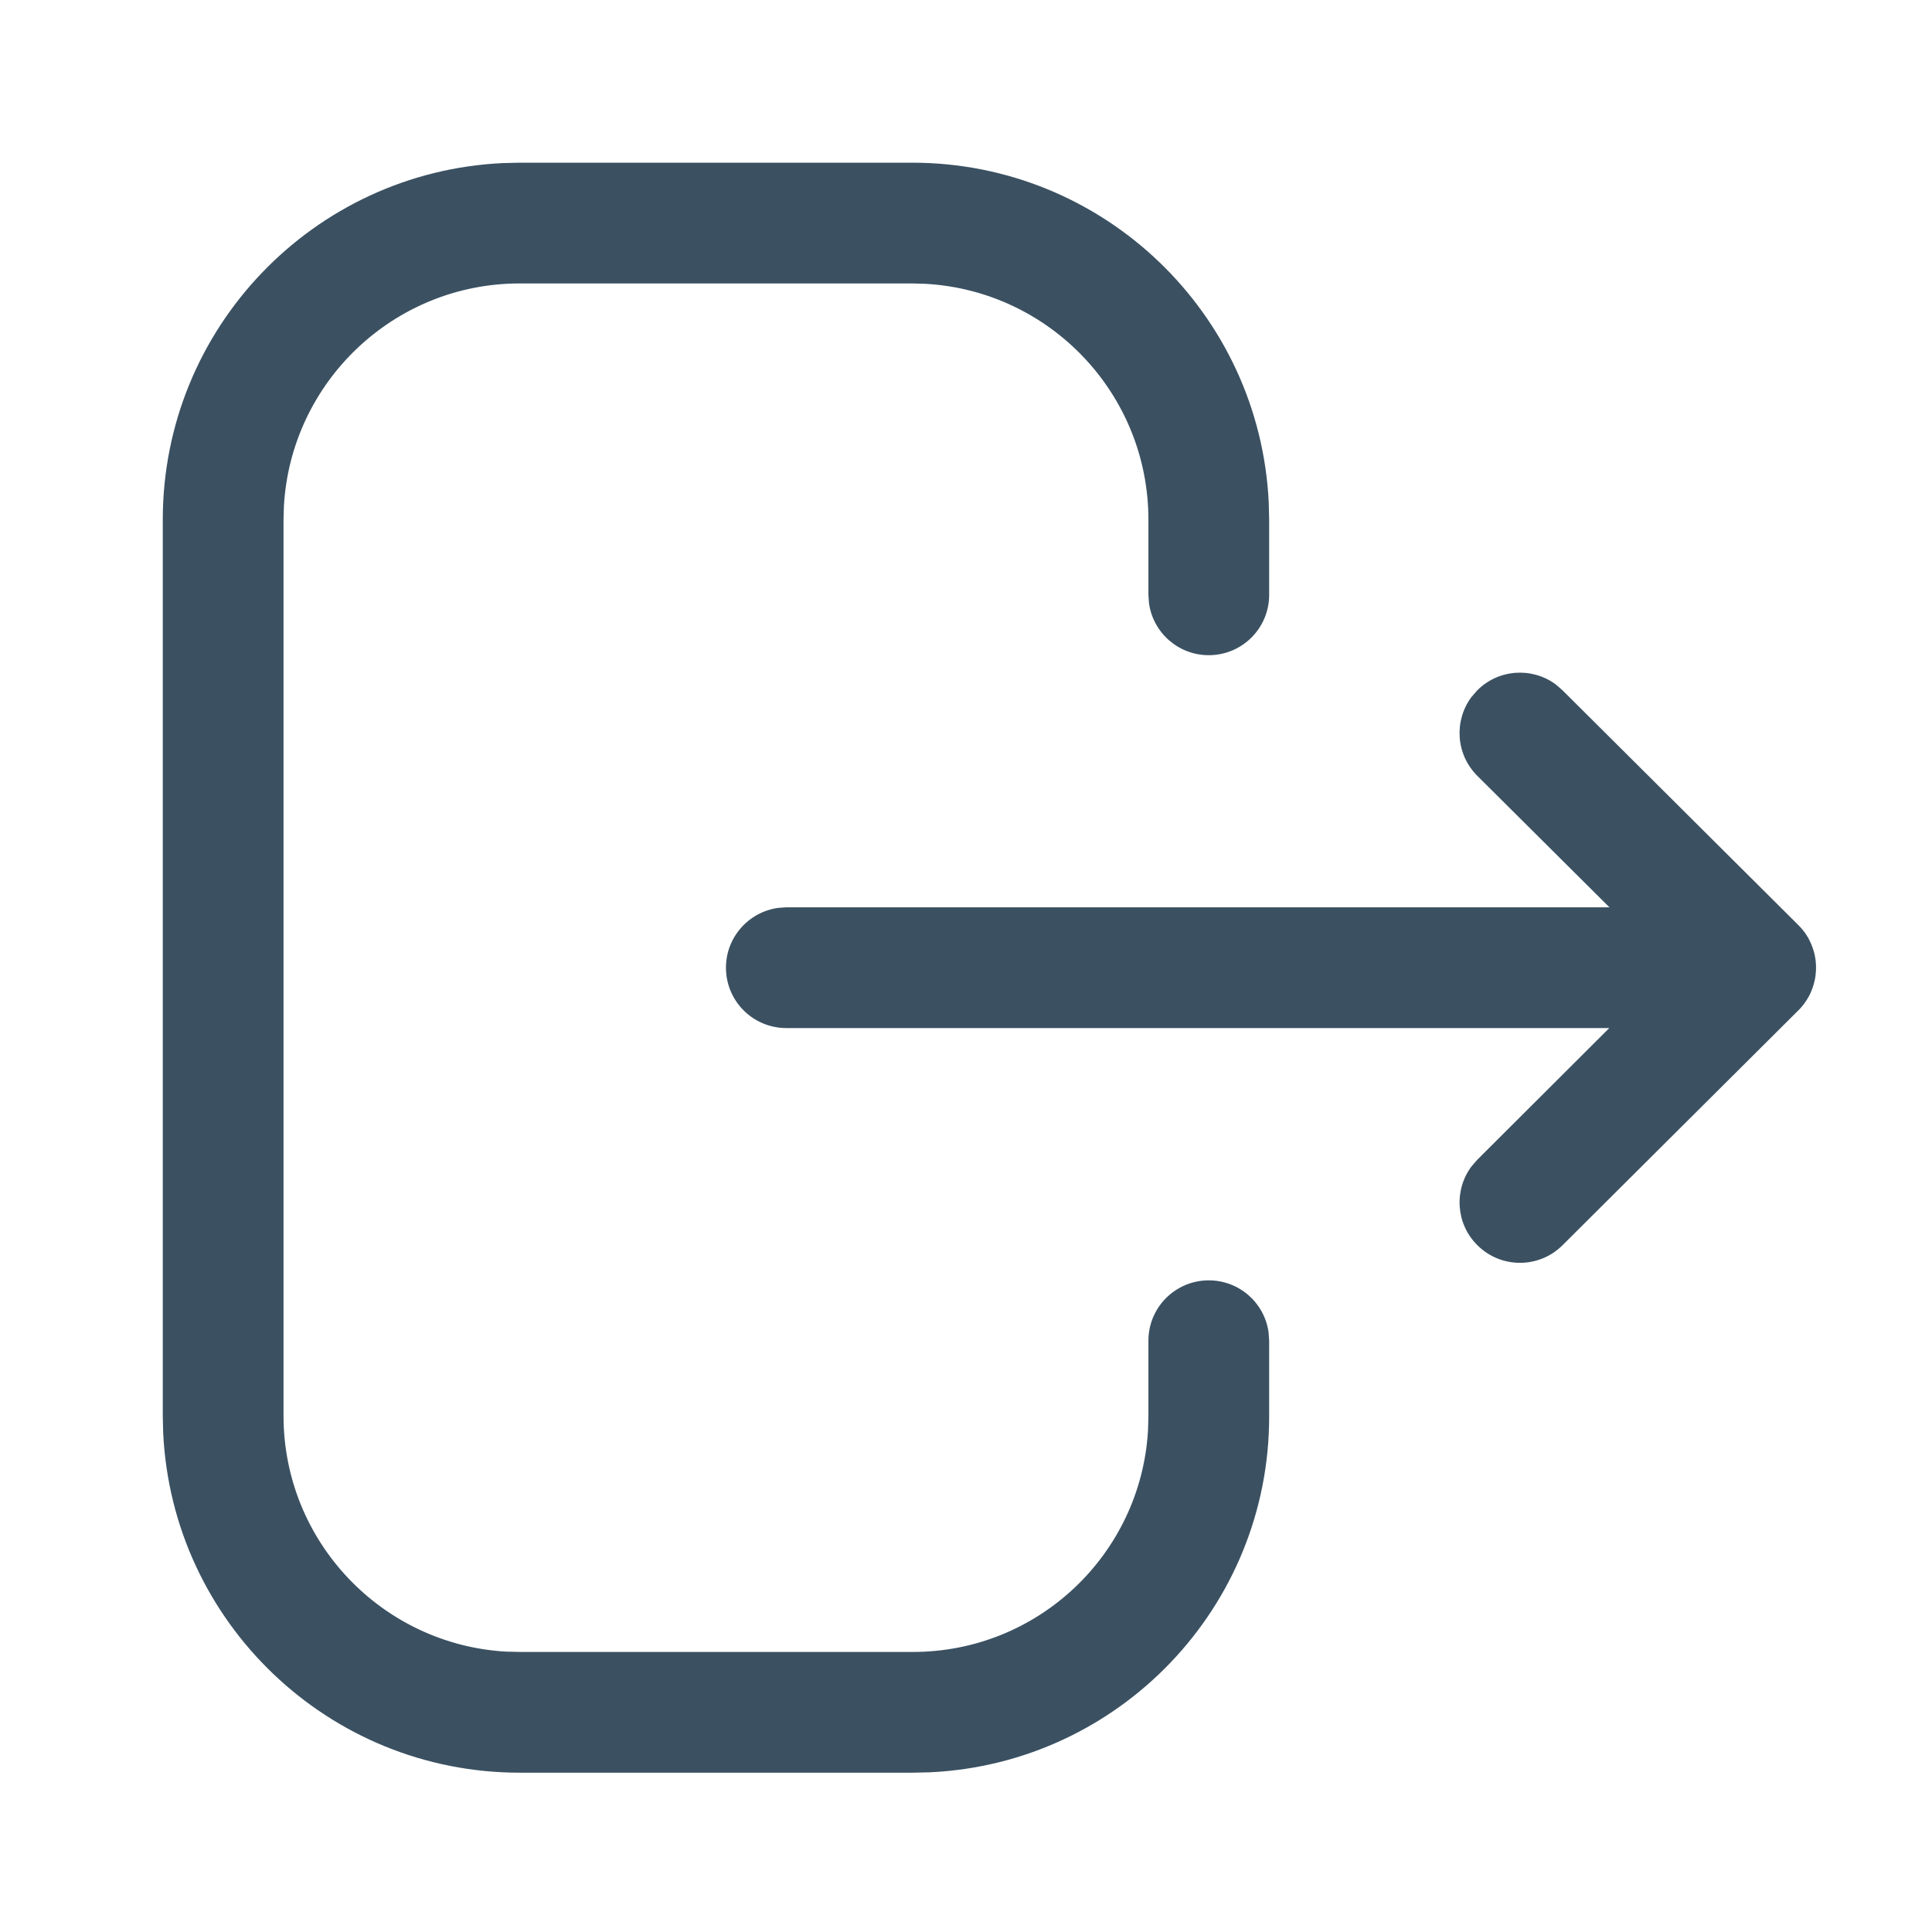
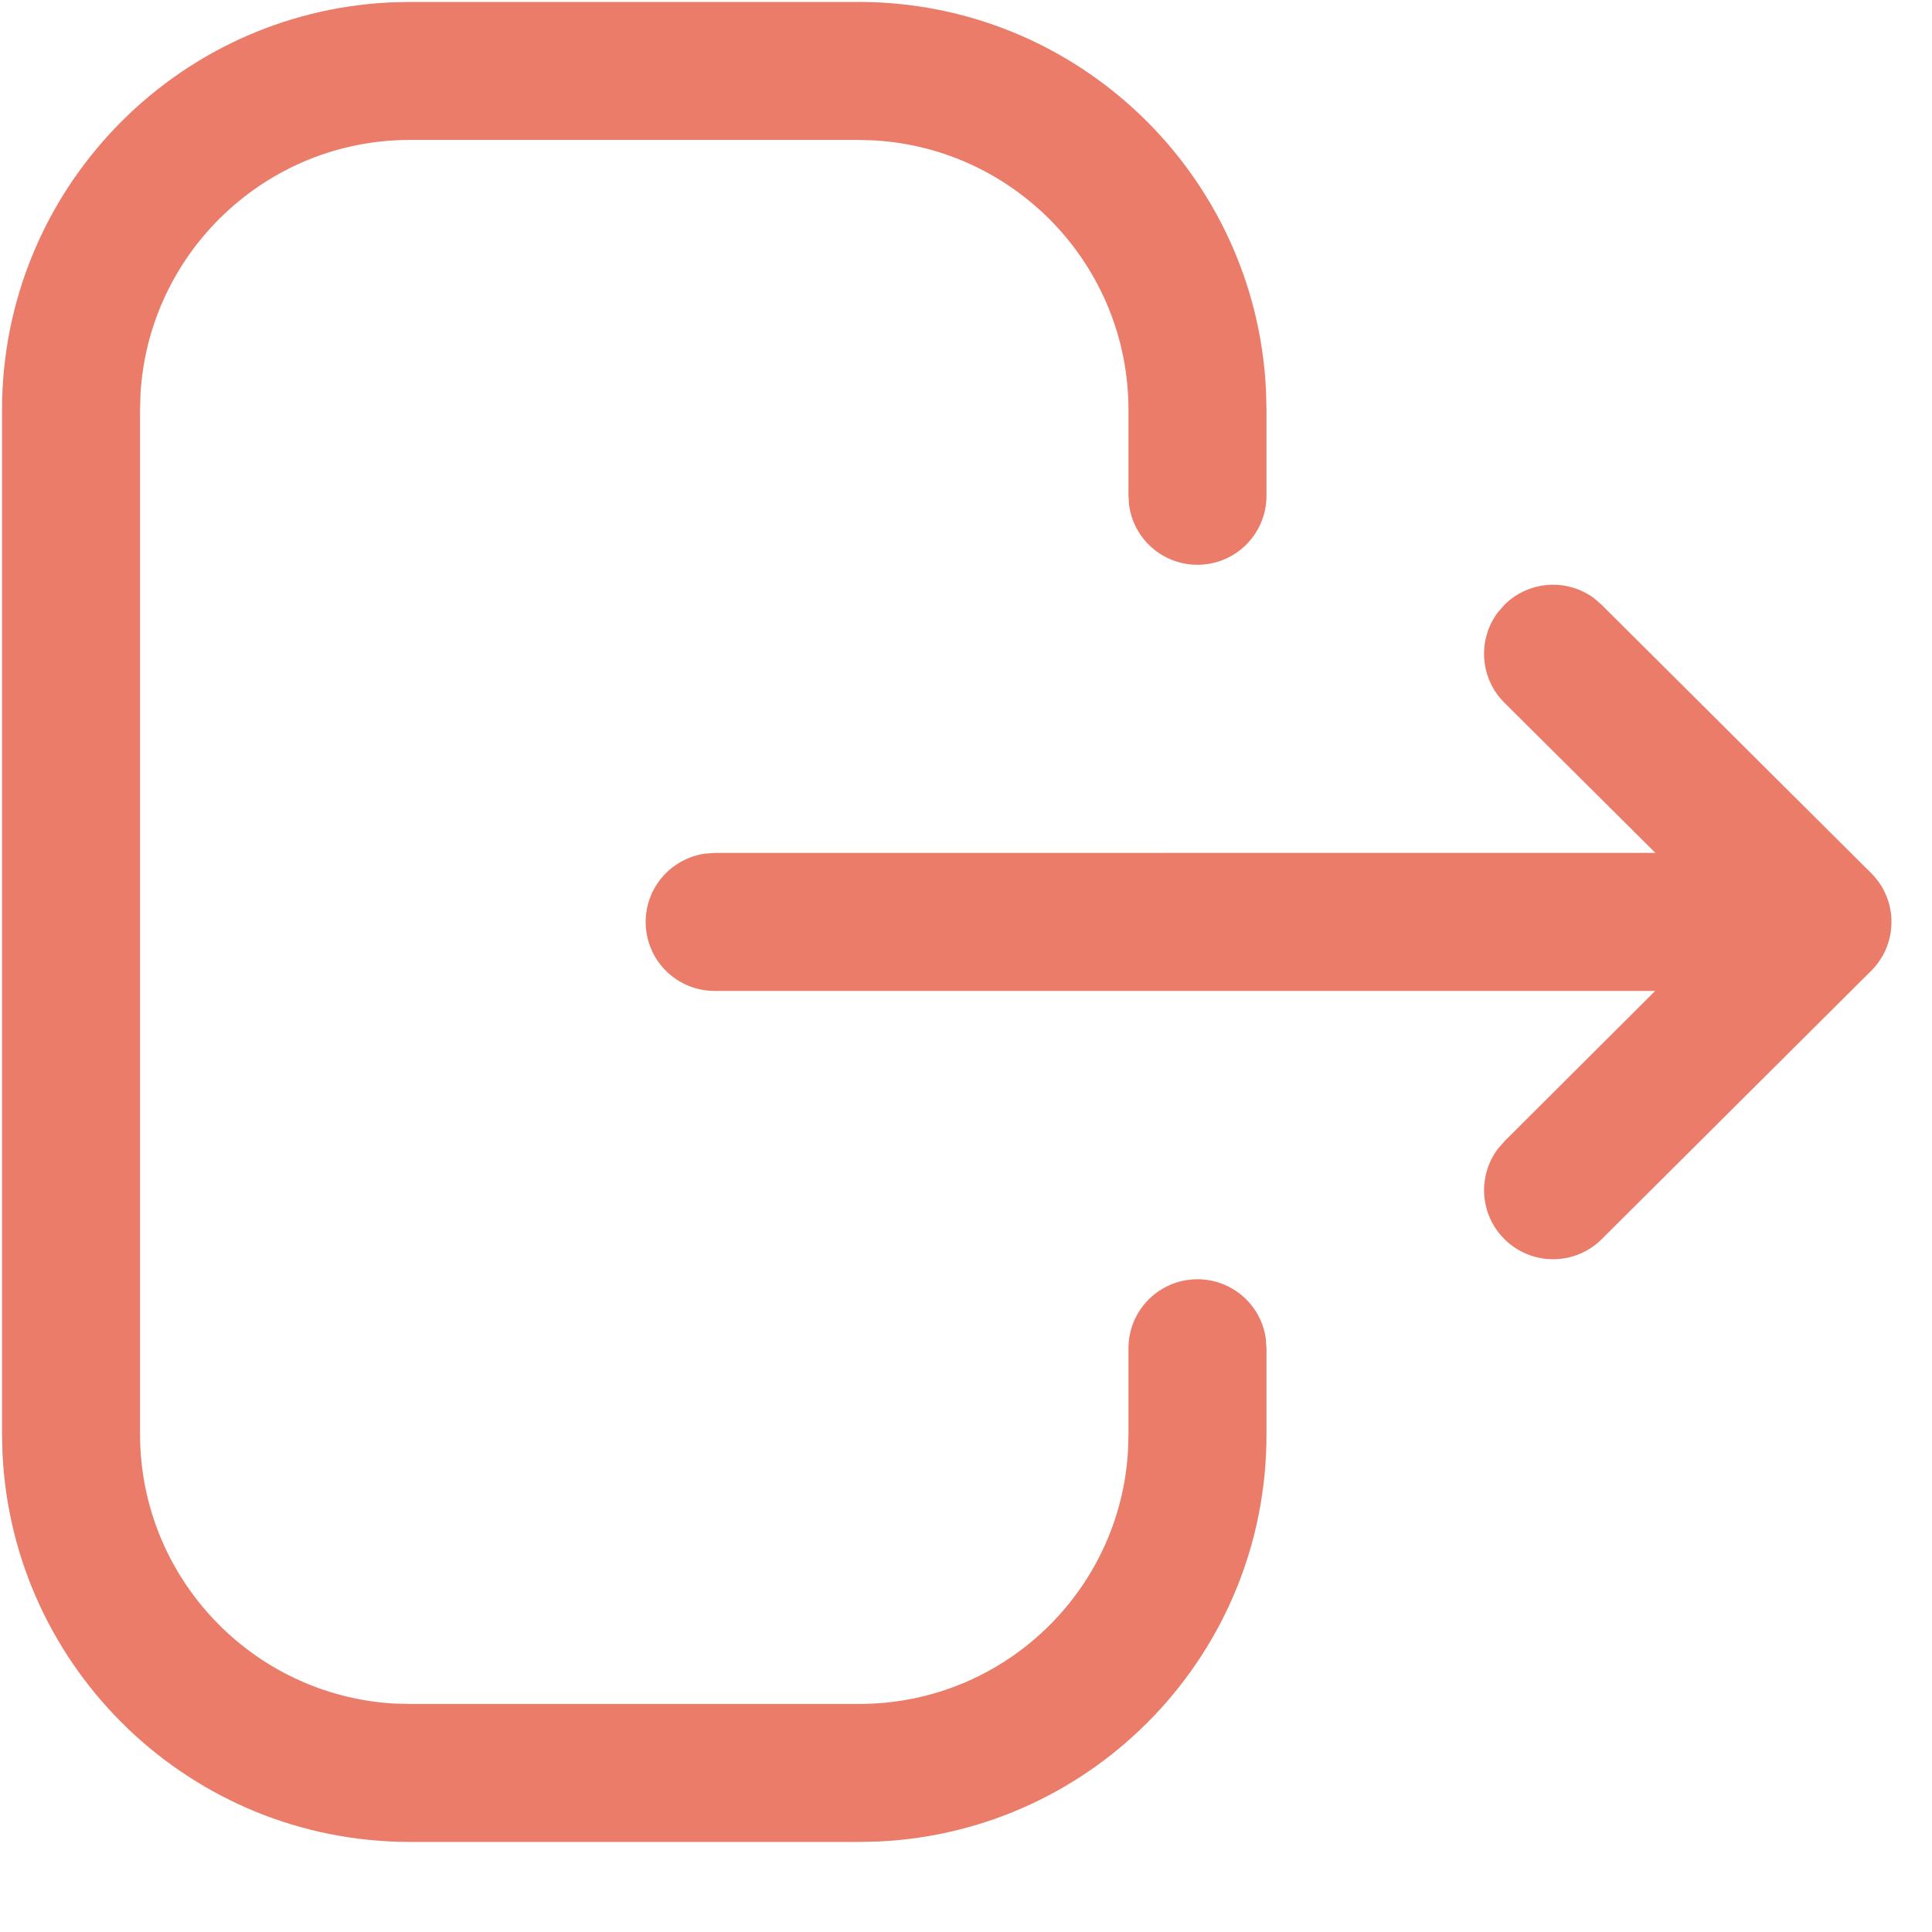
- <svg xmlns="http://www.w3.org/2000/svg" width="24" height="24" viewBox="0 0 24 24" fill="none">
-   <path d="M11.331 2.021C13.71 2.021 15.652 3.895 15.761 6.248L15.766 6.456V7.389C15.766 7.804 15.43 8.139 15.016 8.139C14.636 8.139 14.322 7.857 14.273 7.491L14.266 7.389V6.456C14.266 4.894 13.044 3.616 11.503 3.526L11.331 3.521H6.456C4.894 3.521 3.616 4.744 3.527 6.284L3.522 6.456V17.587C3.522 19.149 4.744 20.427 6.284 20.517L6.456 20.521H11.341C12.898 20.521 14.172 19.304 14.261 17.769L14.266 17.598V16.654C14.266 16.24 14.602 15.905 15.016 15.905C15.396 15.905 15.71 16.187 15.759 16.553L15.766 16.654V17.598C15.766 19.969 13.899 21.905 11.555 22.016L11.341 22.021H6.456C4.078 22.021 2.136 20.147 2.027 17.795L2.022 17.587V6.456C2.022 4.077 3.896 2.135 6.247 2.026L6.456 2.021H11.331ZM19.326 8.502L19.41 8.575L22.338 11.49C22.365 11.516 22.388 11.543 22.409 11.571L22.338 11.49C22.369 11.52 22.396 11.553 22.421 11.586C22.438 11.61 22.453 11.635 22.468 11.661C22.47 11.666 22.473 11.671 22.475 11.676C22.488 11.7 22.499 11.725 22.509 11.751C22.513 11.762 22.517 11.773 22.521 11.785C22.528 11.806 22.535 11.827 22.54 11.849C22.542 11.861 22.544 11.873 22.547 11.885C22.551 11.905 22.554 11.926 22.556 11.947C22.557 11.962 22.558 11.977 22.559 11.992C22.559 12.002 22.559 12.011 22.559 12.021L22.559 12.05C22.558 12.065 22.557 12.081 22.555 12.096L22.559 12.021C22.559 12.068 22.555 12.114 22.547 12.159C22.544 12.17 22.542 12.181 22.539 12.193C22.534 12.216 22.528 12.239 22.52 12.261C22.517 12.271 22.513 12.281 22.509 12.291C22.5 12.316 22.489 12.341 22.477 12.364C22.474 12.369 22.471 12.375 22.468 12.381C22.433 12.444 22.39 12.502 22.34 12.552L22.338 12.553L19.41 15.469C19.117 15.761 18.642 15.76 18.35 15.466C18.084 15.2 18.061 14.783 18.279 14.49L18.352 14.406L19.991 12.771L9.768 12.771C9.354 12.771 9.018 12.436 9.018 12.021C9.018 11.642 9.301 11.328 9.667 11.278L9.768 11.271L19.993 11.271L18.352 9.638C18.085 9.372 18.06 8.956 18.277 8.661L18.35 8.577C18.615 8.31 19.032 8.285 19.326 8.502Z" fill="#3B5162" />
+ <svg xmlns="http://www.w3.org/2000/svg" width="21" height="21" viewBox="0 0 21 21" fill="none">
+   <path d="M9.331 0.021C11.71 0.021 13.652 1.895 13.761 4.248L13.766 4.456V5.389C13.766 5.804 13.43 6.139 13.016 6.139C12.636 6.139 12.322 5.857 12.273 5.491L12.266 5.389V4.456C12.266 2.894 11.044 1.616 9.503 1.526L9.331 1.521H4.456C2.894 1.521 1.616 2.744 1.527 4.284L1.522 4.456V15.586C1.522 17.149 2.744 18.427 4.284 18.517L4.456 18.521H9.341C10.898 18.521 12.172 17.304 12.261 15.769L12.266 15.598V14.655C12.266 14.24 12.602 13.905 13.016 13.905C13.396 13.905 13.71 14.187 13.759 14.553L13.766 14.655V15.598C13.766 17.969 11.899 19.905 9.555 20.016L9.341 20.021H4.456C2.078 20.021 0.136 18.147 0.027 15.795L0.022 15.586V4.456C0.022 2.077 1.896 0.135 4.247 0.026L4.456 0.021H9.331ZM17.326 6.502L17.41 6.575L20.338 9.49C20.365 9.516 20.388 9.543 20.409 9.571L20.338 9.49C20.369 9.52 20.396 9.553 20.421 9.587C20.438 9.61 20.453 9.635 20.468 9.661C20.47 9.666 20.473 9.671 20.475 9.676C20.488 9.7 20.499 9.725 20.509 9.751C20.513 9.762 20.517 9.773 20.521 9.785C20.528 9.806 20.535 9.827 20.54 9.849C20.542 9.861 20.544 9.873 20.547 9.885C20.551 9.905 20.554 9.926 20.556 9.947C20.557 9.962 20.558 9.977 20.559 9.992C20.559 10.002 20.559 10.011 20.559 10.021L20.559 10.05C20.558 10.065 20.557 10.081 20.555 10.096L20.559 10.021C20.559 10.068 20.555 10.114 20.547 10.159C20.544 10.17 20.542 10.181 20.539 10.193C20.534 10.216 20.528 10.239 20.52 10.261C20.517 10.271 20.513 10.281 20.509 10.291C20.5 10.316 20.489 10.341 20.477 10.364C20.474 10.369 20.471 10.375 20.468 10.381C20.433 10.444 20.39 10.502 20.34 10.552L20.338 10.553L17.41 13.469C17.117 13.761 16.642 13.76 16.35 13.466C16.084 13.2 16.061 12.783 16.279 12.49L16.352 12.406L17.991 10.771L7.768 10.771C7.354 10.771 7.018 10.436 7.018 10.021C7.018 9.642 7.301 9.328 7.667 9.278L7.768 9.271L17.993 9.27L16.352 7.638C16.085 7.372 16.06 6.956 16.277 6.661L16.35 6.577C16.615 6.31 17.032 6.285 17.326 6.502Z" fill="#EA7C69" />
</svg>
